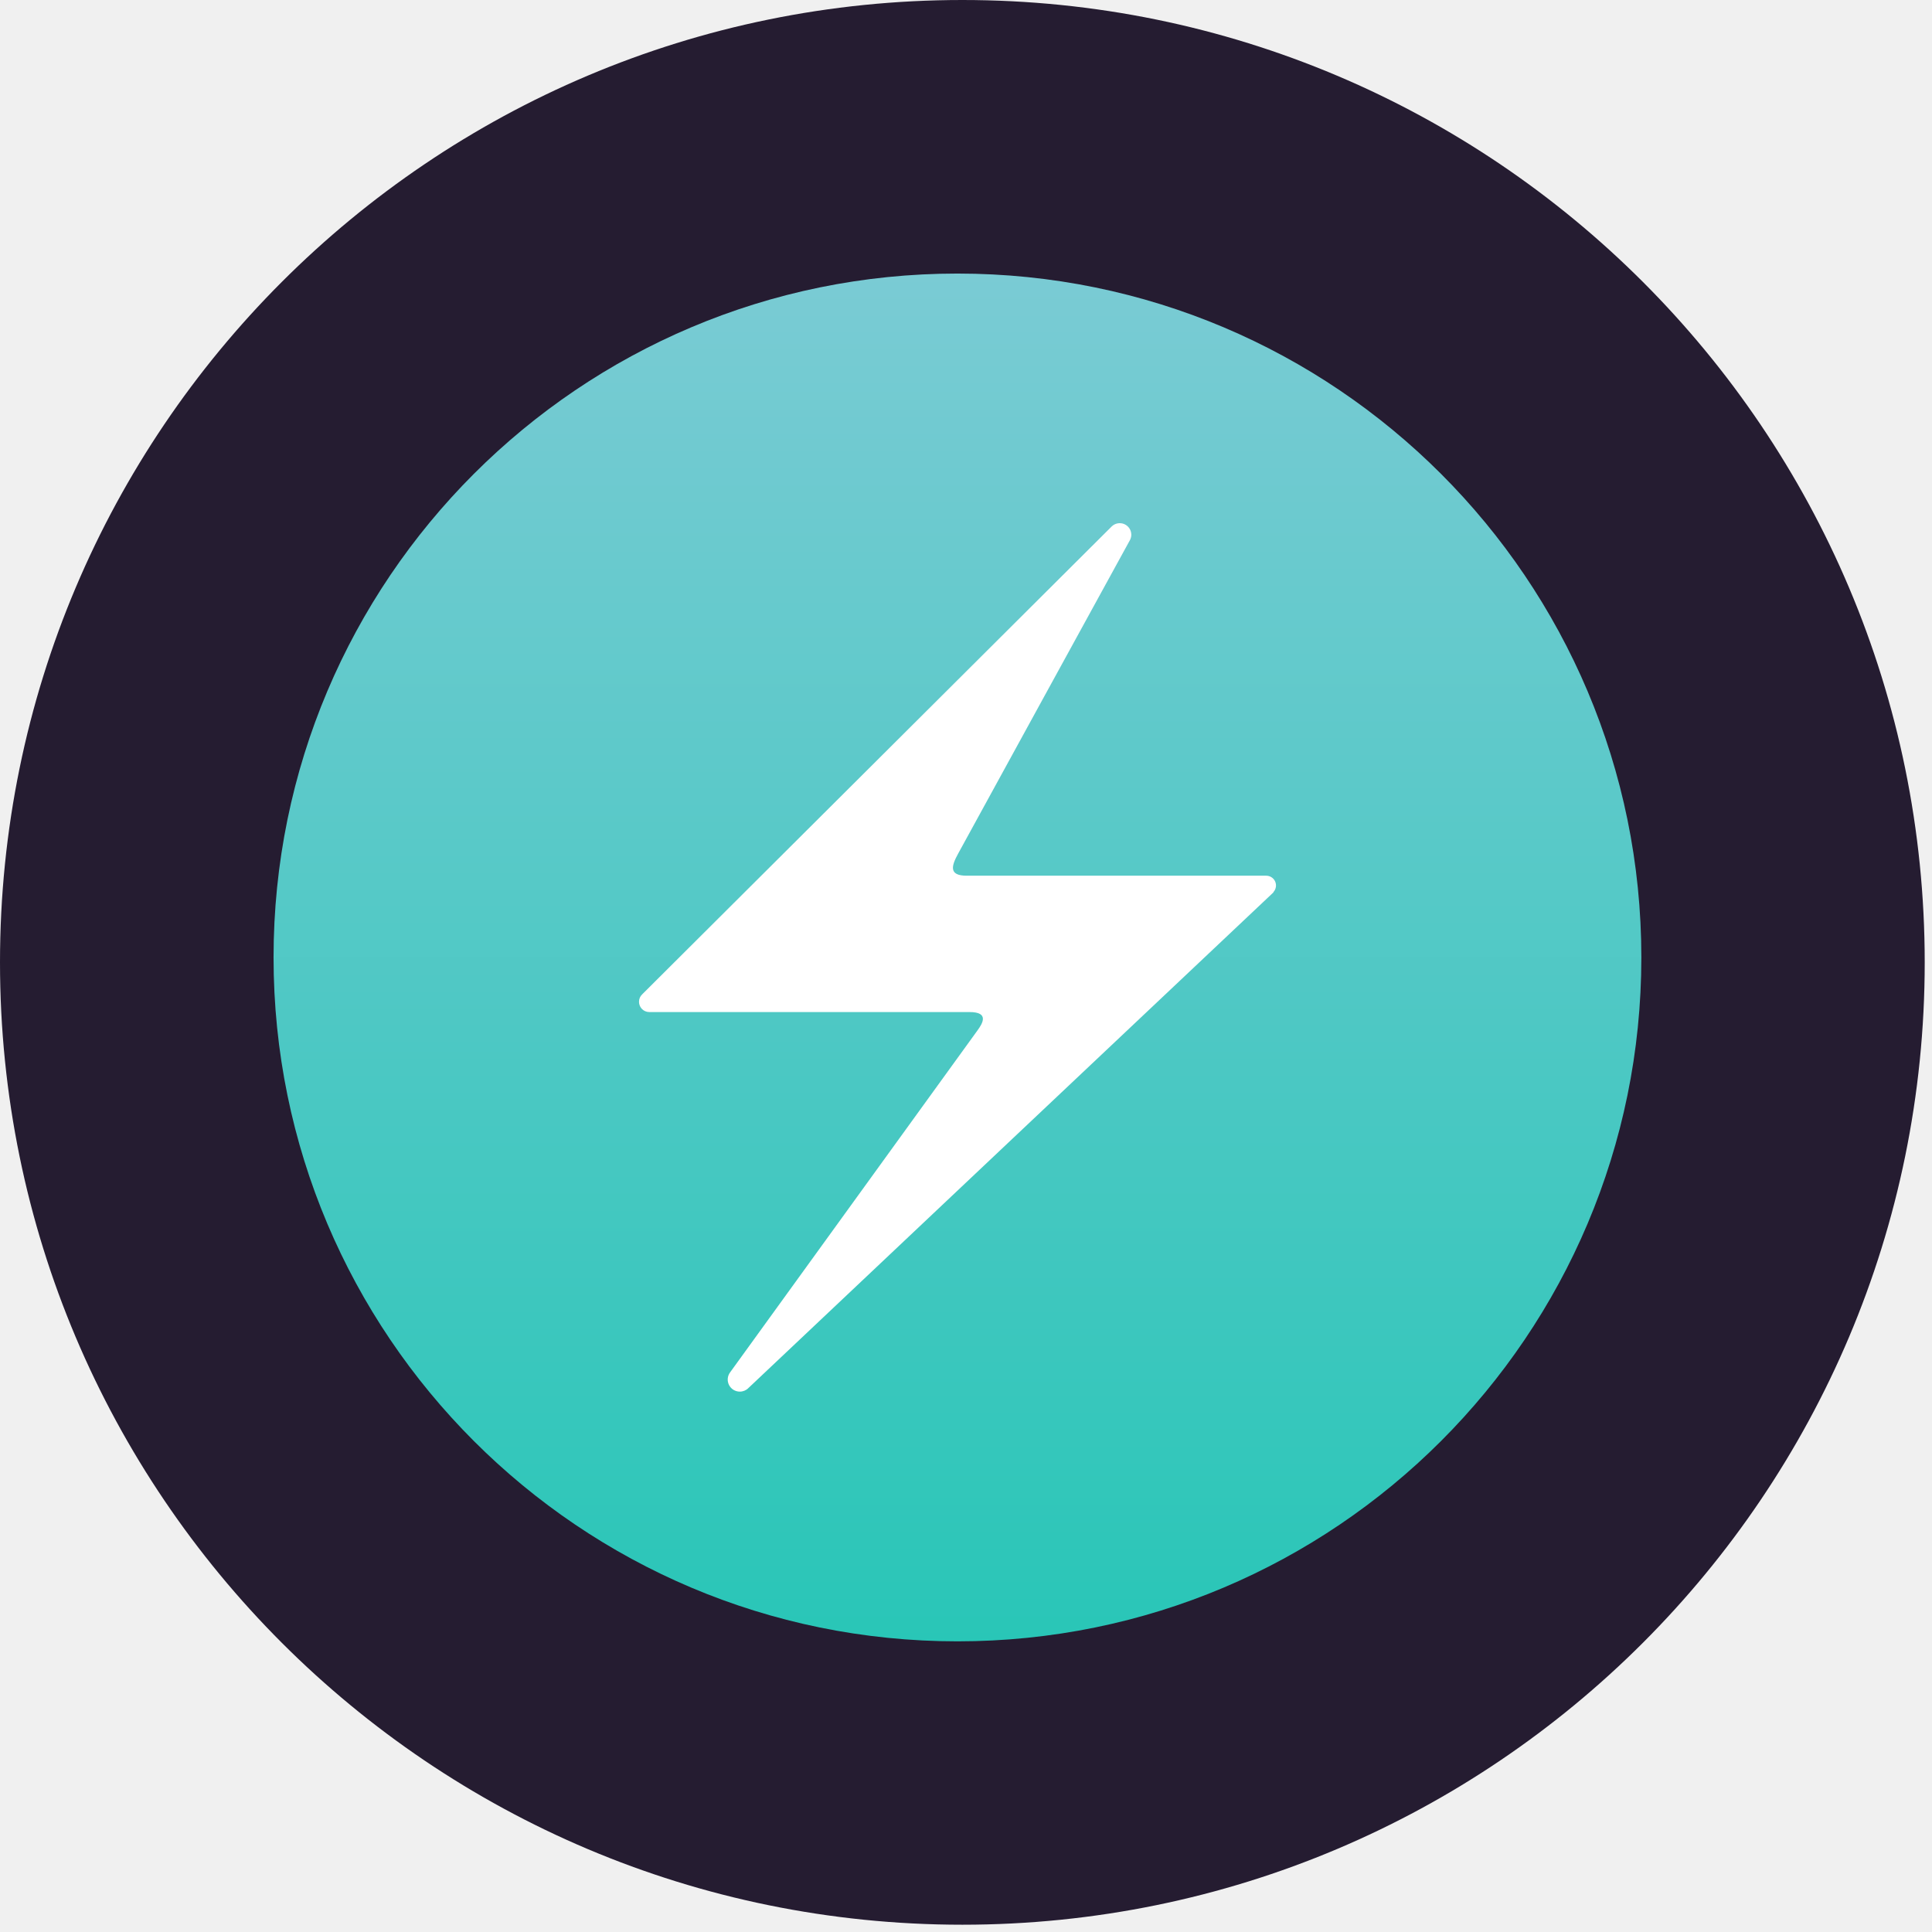
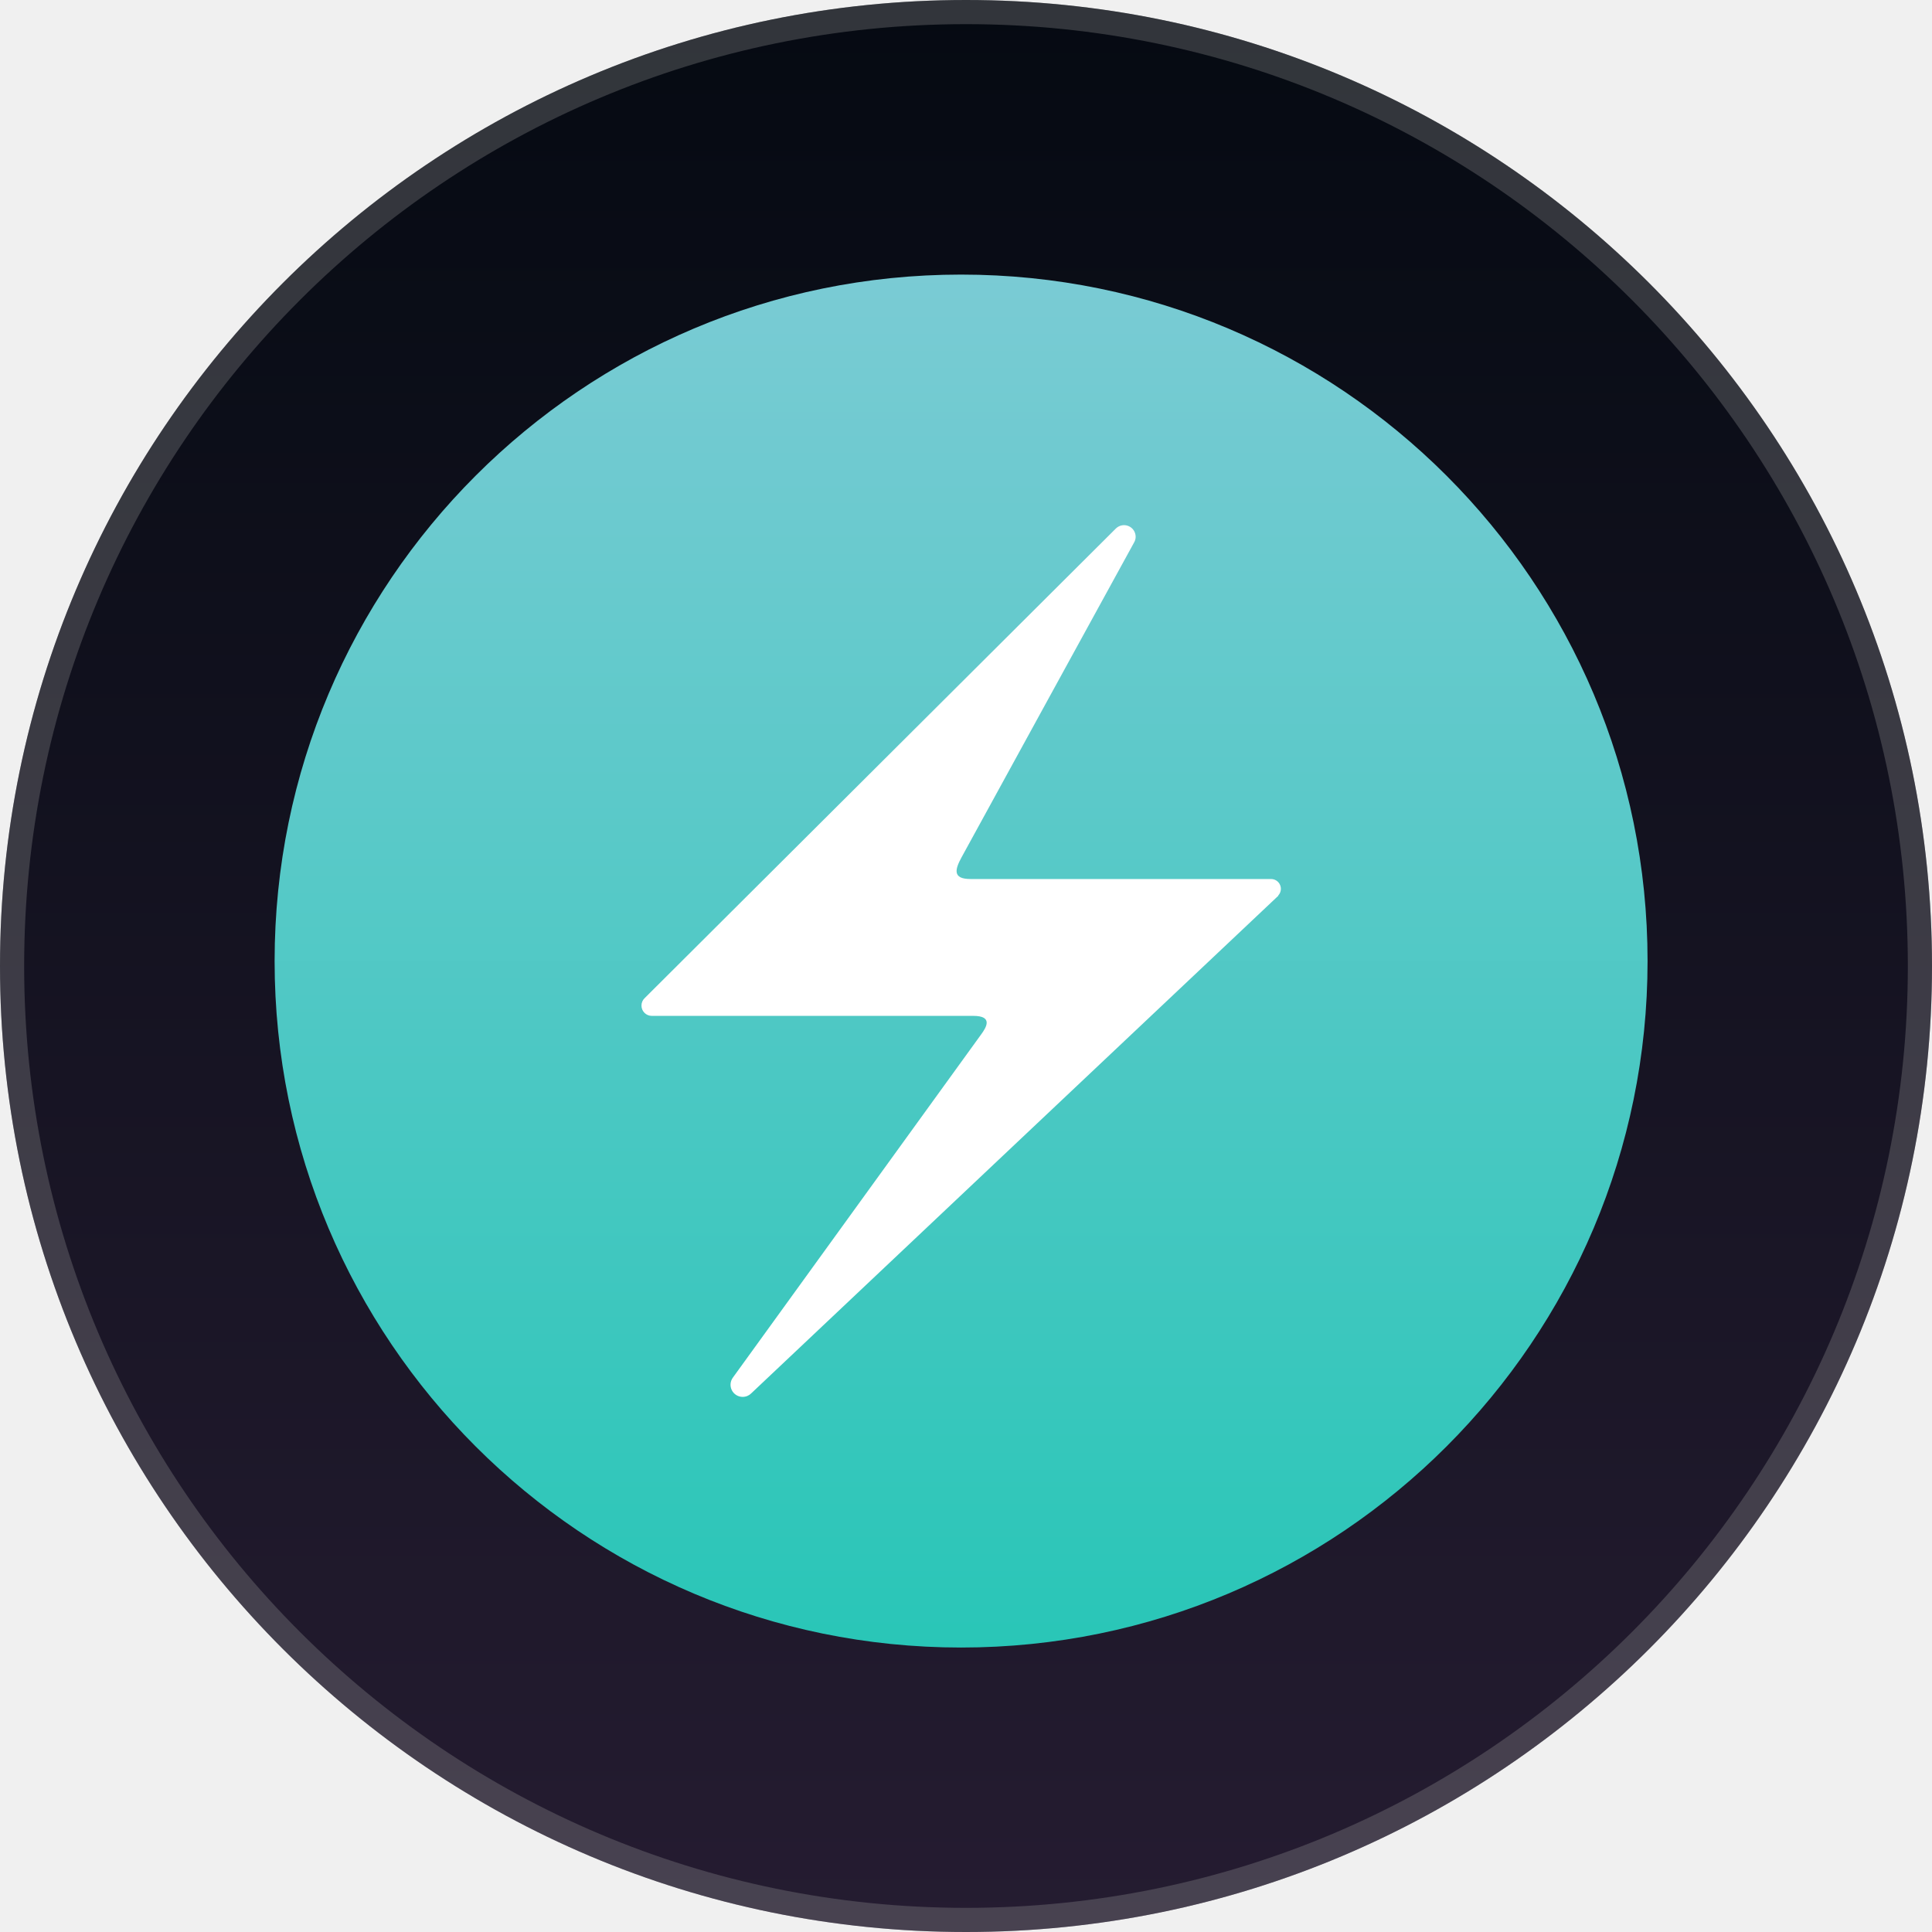
- <svg xmlns="http://www.w3.org/2000/svg" width="113" height="113" viewBox="0 0 113 113" fill="none">
-   <circle cx="56.287" cy="56.287" r="56.287" fill="#251C31" />
-   <g clip-path="url(#clip0_1967_460)">
-     <path d="M56 96C78.091 96 96 78.091 96 56C96 33.909 78.091 16 56 16C33.909 16 16 33.909 16 56C16 78.091 33.909 96 56 96Z" fill="url(#paint0_linear_1967_460)" />
-     <path d="M74.475 52.181C74.552 52.1 74.603 51.998 74.622 51.888C74.642 51.778 74.628 51.664 74.584 51.562C74.539 51.459 74.465 51.372 74.371 51.311C74.278 51.25 74.168 51.218 74.056 51.219H56.544C55.475 51.219 55.65 50.644 56.031 49.944C56.413 49.237 66.1 31.569 66.1 31.569C66.144 31.475 66.169 31.381 66.169 31.275C66.168 31.142 66.129 31.012 66.055 30.901C65.981 30.79 65.876 30.704 65.754 30.652C65.631 30.601 65.496 30.587 65.365 30.612C65.234 30.637 65.114 30.701 65.019 30.794L37.562 58.156C37.444 58.269 37.375 58.419 37.375 58.594C37.375 58.925 37.644 59.194 37.975 59.194H56.706C57.881 59.194 57.462 59.869 57.175 60.263C56.888 60.656 42.706 80.263 42.706 80.263C42.627 80.367 42.579 80.492 42.566 80.623C42.554 80.753 42.579 80.885 42.637 81.002C42.696 81.12 42.786 81.219 42.897 81.288C43.009 81.357 43.138 81.394 43.269 81.394C43.462 81.394 43.638 81.319 43.763 81.194C43.888 81.069 74.469 52.206 74.469 52.206L74.475 52.2L74.487 52.188L74.475 52.181Z" fill="white" />
+ <svg xmlns="http://www.w3.org/2000/svg" width="80" height="80" viewBox="0 0 80 80" fill="none">
+   <circle cx="40" cy="40" r="40" fill="url(#paint0_linear_2046_430)" />
+   <circle cx="40" cy="40" r="39.5" stroke="#9A9B9C" stroke-opacity="0.3" />
+   <g clip-path="url(#clip0_2046_430)">
+     <path d="M39.797 68.221C55.496 68.221 68.222 55.495 68.222 39.796C68.222 24.097 55.496 11.37 39.797 11.37C24.098 11.37 11.371 24.097 11.371 39.796C11.371 55.495 24.098 68.221 39.797 68.221Z" fill="url(#paint1_linear_2046_430)" />
+     <path d="M52.927 37.082C52.982 37.024 53.018 36.952 53.032 36.873C53.046 36.795 53.036 36.715 53.004 36.642C52.973 36.569 52.92 36.507 52.854 36.464C52.787 36.42 52.709 36.398 52.63 36.398H40.185C39.425 36.398 39.549 35.989 39.82 35.492C40.091 34.99 46.976 22.434 46.976 22.434C47.007 22.367 47.025 22.301 47.025 22.225C47.024 22.131 46.996 22.038 46.944 21.959C46.891 21.881 46.817 21.819 46.729 21.783C46.642 21.746 46.546 21.736 46.453 21.754C46.36 21.772 46.275 21.817 46.207 21.883L26.696 41.328C26.611 41.408 26.562 41.515 26.562 41.639C26.562 41.874 26.753 42.065 26.989 42.065H40.3C41.135 42.065 40.837 42.545 40.633 42.825C40.429 43.105 30.351 57.038 30.351 57.038C30.295 57.112 30.26 57.201 30.252 57.294C30.243 57.386 30.261 57.48 30.302 57.563C30.344 57.647 30.408 57.717 30.487 57.766C30.566 57.816 30.658 57.842 30.751 57.842C30.889 57.842 31.013 57.788 31.102 57.7C31.191 57.611 52.923 37.1 52.923 37.1L52.927 37.095L52.936 37.087L52.927 37.082Z" fill="white" />
  </g>
  <defs>
-     <linearGradient id="paint0_linear_1967_460" x1="56" y1="16" x2="56" y2="96" gradientUnits="userSpaceOnUse">
+     <linearGradient id="paint0_linear_2046_430" x1="40" y1="0" x2="40" y2="80" gradientUnits="userSpaceOnUse">
+       <stop stop-color="#050A12" />
+       <stop offset="1" stop-color="#251C31" />
+     </linearGradient>
+     <linearGradient id="paint1_linear_2046_430" x1="39.797" y1="11.37" x2="39.797" y2="68.221" gradientUnits="userSpaceOnUse">
      <stop stop-color="#7ACBD4" />
      <stop offset="1" stop-color="#29C6B7" />
    </linearGradient>
-     <clipPath id="clip0_1967_460">
-       <rect width="80" height="80" fill="white" transform="translate(16 16)" />
+     <clipPath id="clip0_2046_430">
+       <rect width="56.851" height="56.851" fill="white" transform="translate(11.3711 11.3701)" />
    </clipPath>
  </defs>
</svg>
